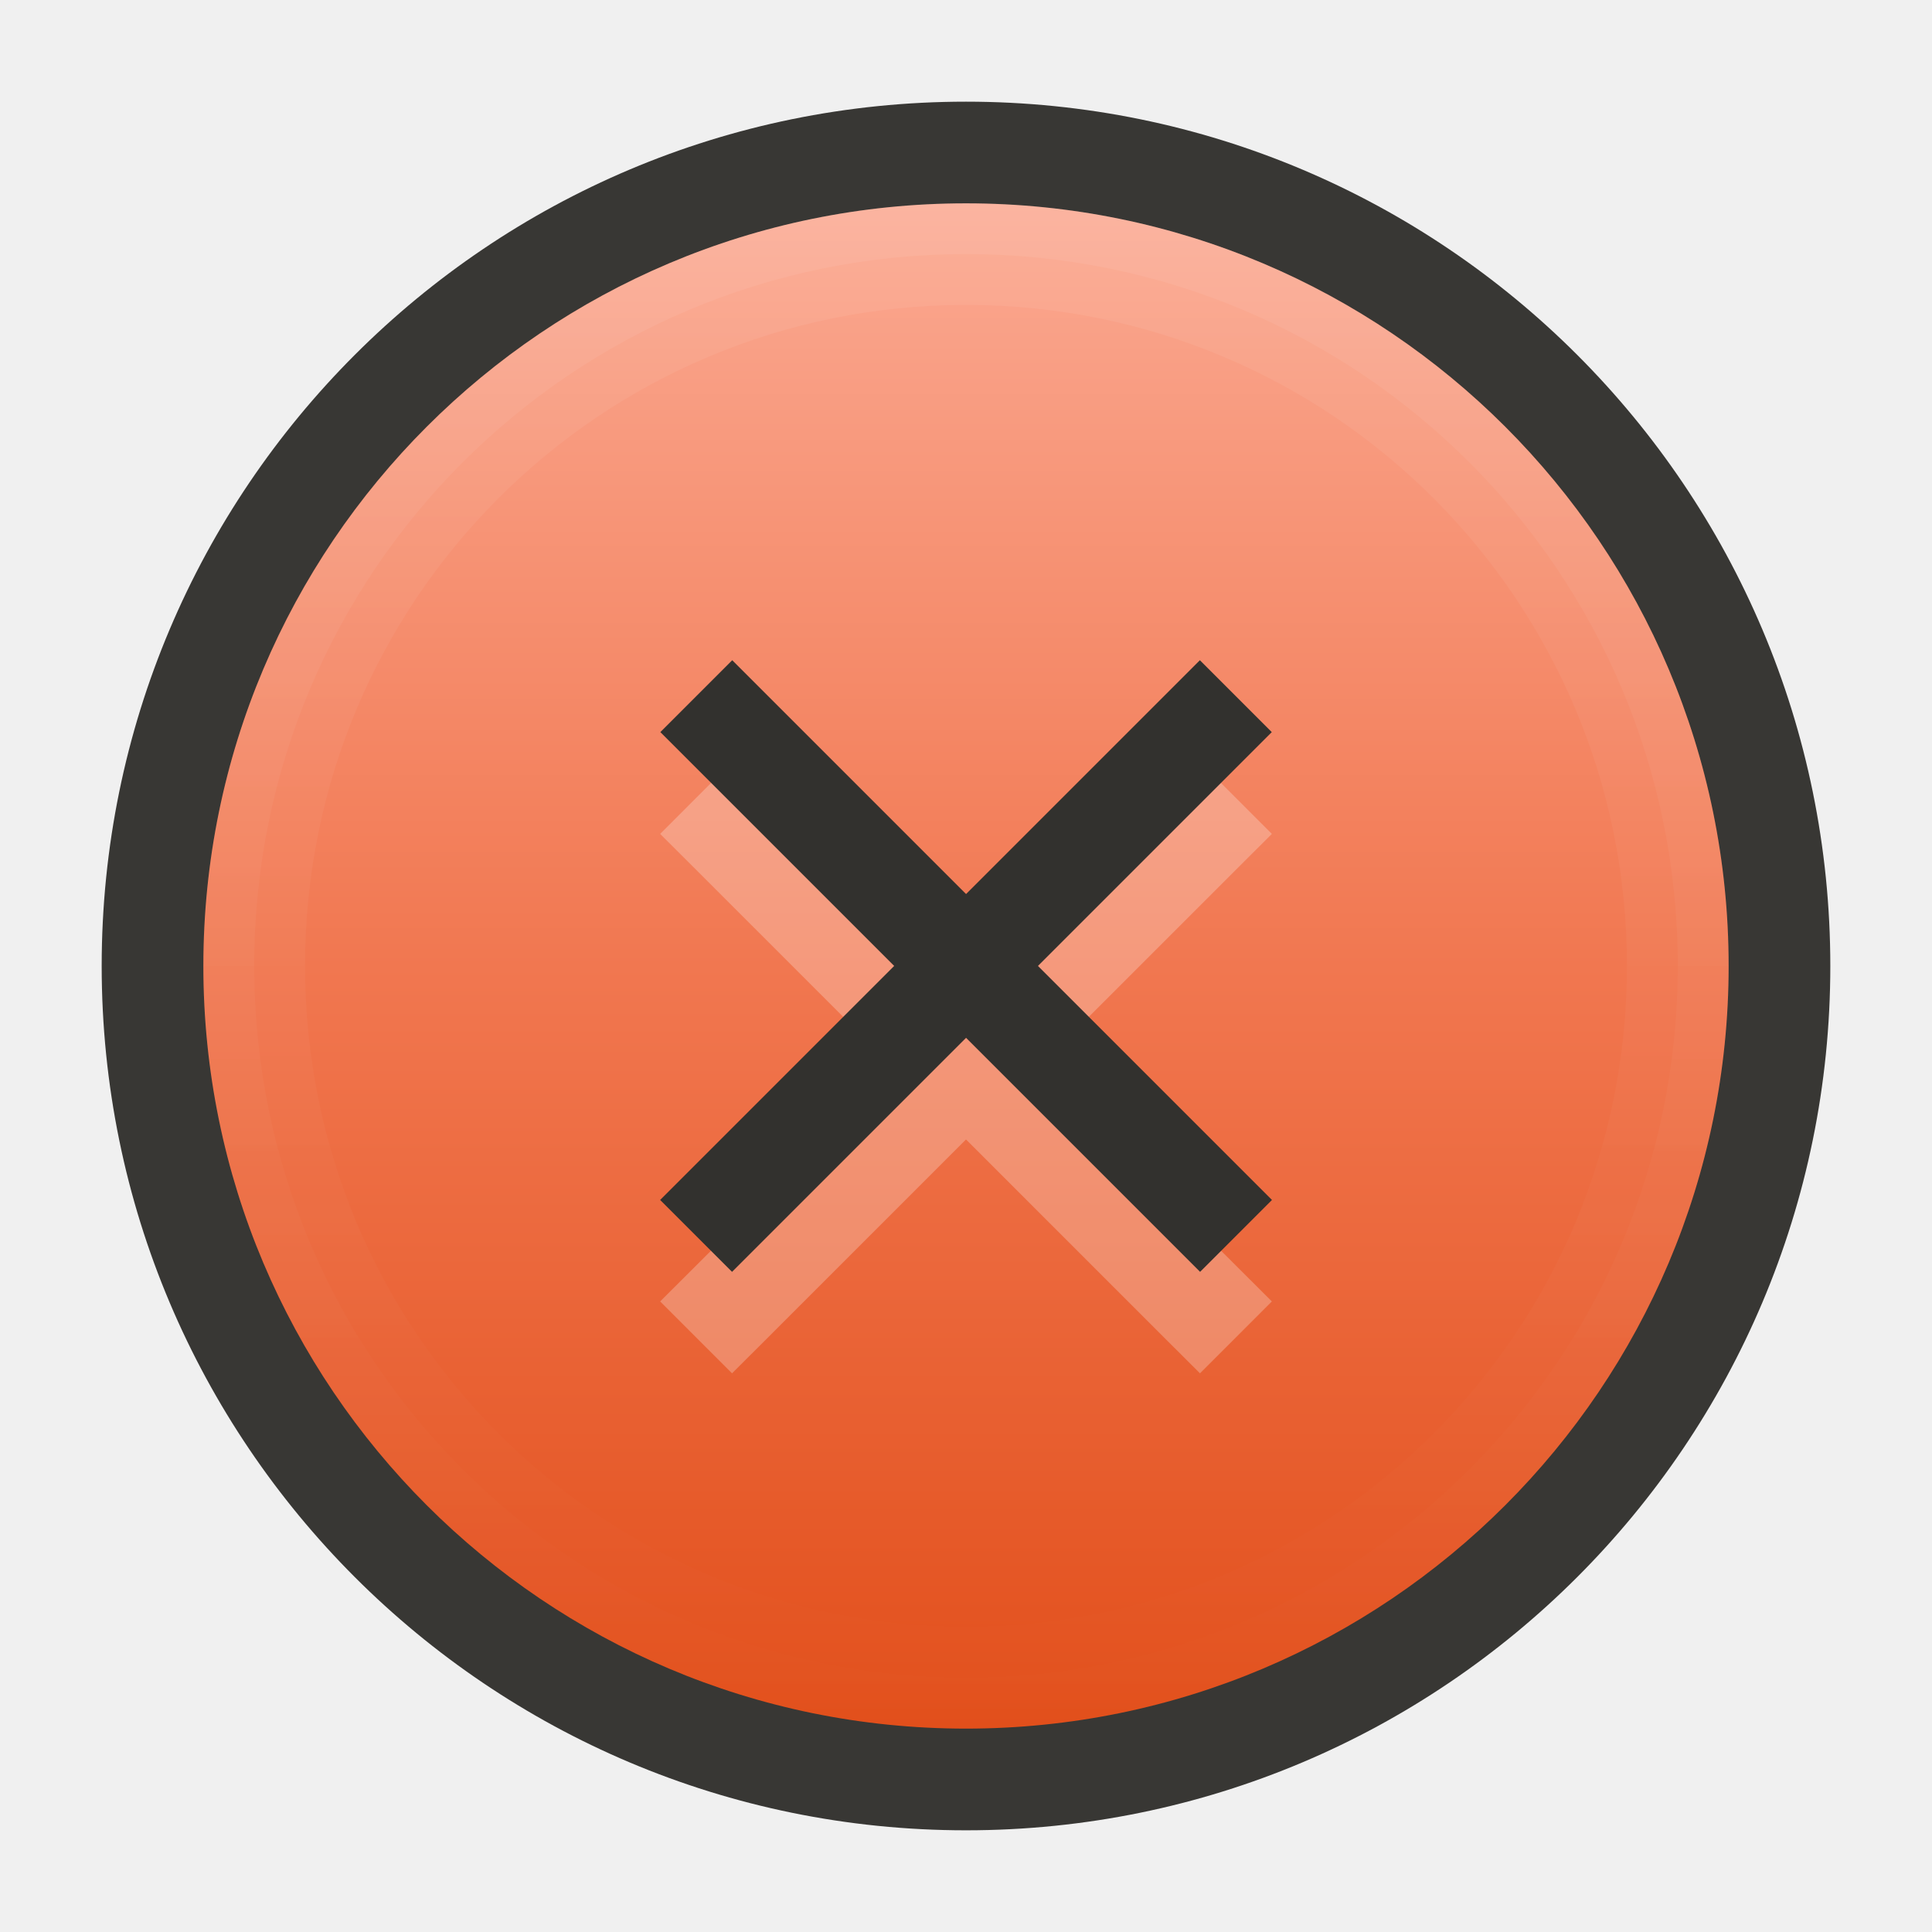
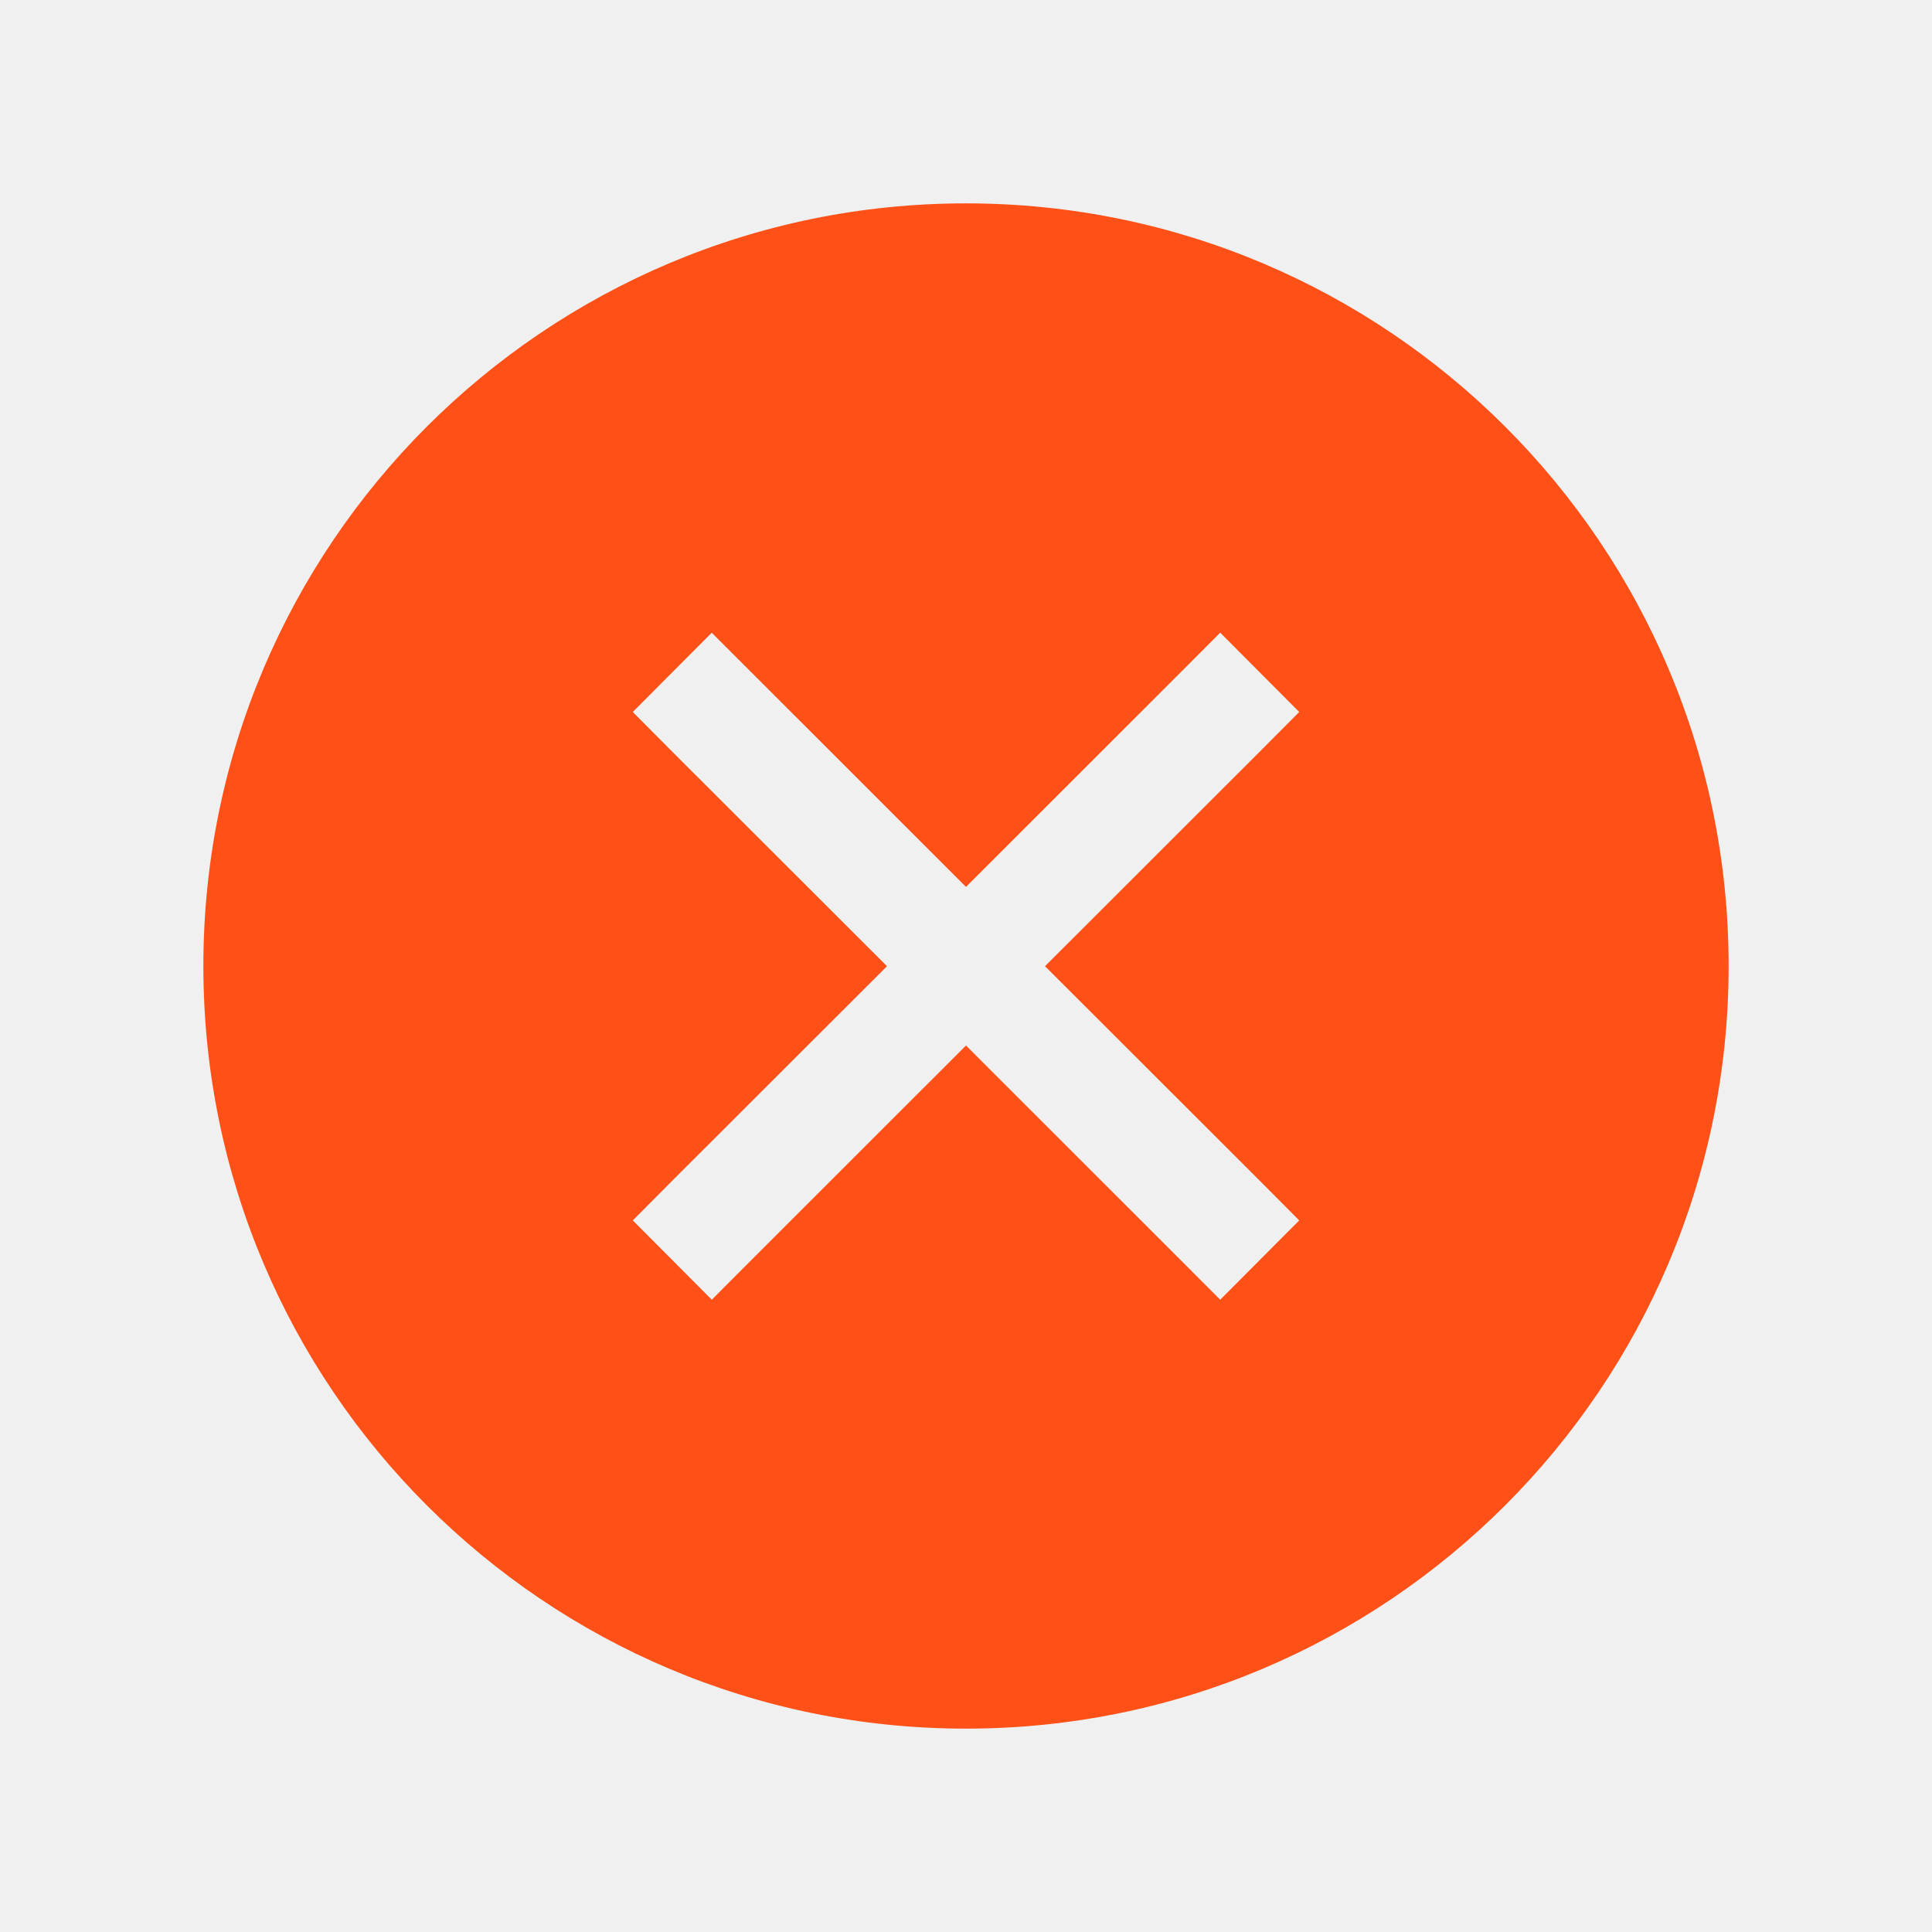
- <svg xmlns="http://www.w3.org/2000/svg" xmlns:xlink="http://www.w3.org/1999/xlink" width="19" height="19" id="svg4770" version="1.1" viewBox="0 0 19 19">
-   <defs id="defs4772">
-     <linearGradient xlink:href="#linearGradient4163" id="linearGradient4149" gradientUnits="userSpaceOnUse" gradientTransform="translate(-1072.362,-1053.362)" x1="2" y1="1062.862" x2="17" y2="1062.862" />
-     <linearGradient id="linearGradient4163">
-       <stop id="stop4803" offset="0" style="stop-color:#e24f1b;stop-opacity:1" />
-       <stop style="stop-color:#f17750;stop-opacity:1" offset="0.5" id="stop4805" />
-       <stop id="stop4807" offset="1" style="stop-color:#fba992;stop-opacity:1" />
-     </linearGradient>
-     <linearGradient id="linearGradient4521">
-       <stop id="stop4293" offset="0" style="stop-color:#ffffff;stop-opacity:1;" />
-       <stop id="stop4295" offset="1" style="stop-color:#ffffff;stop-opacity:0;" />
-     </linearGradient>
-     <linearGradient xlink:href="#linearGradient4521" id="linearGradient7548" gradientUnits="userSpaceOnUse" gradientTransform="matrix(0,1,1,0,0,2125.724)" x1="-1070.362" y1="9.5" x2="-1055.362" y2="9.5" />
-     <linearGradient xlink:href="#linearGradient4521" id="linearGradient7554" gradientUnits="userSpaceOnUse" gradientTransform="matrix(0,1.035712,1.035712,0,-0.3392617,2163.681)" x1="-1070.362" y1="9.5" x2="-1055.362" y2="9.5" />
-   </defs>
-   <g id="layer1" transform="translate(287.3571,-522.8622)">
-     <g style="display:inline" transform="translate(-287.3571,-530.5)" id="g4137">
-       <circle style="color:#000000;fill:#383734;fill-opacity:1;fill-rule:nonzero;stroke:none;stroke-width:8;marker:none;visibility:visible;display:inline;overflow:visible;enable-background:accumulate" id="circle4139" cx="9.5" cy="1062.862" r="8.5" d="m 18,1062.862 a 8.5,8.5 0 0 1 -8.5,8.5 8.5,8.5 0 0 1 -8.5,-8.5 8.5,8.5 0 0 1 8.5,-8.5 8.5,8.5 0 0 1 8.5,8.5 z" />
-       <circle r="7.5" cy="9.5" cx="-1062.862" id="circle4141" style="color:#000000;fill:url(#linearGradient4149);fill-opacity:1;fill-rule:nonzero;stroke:none;stroke-width:8;marker:none;visibility:visible;display:inline;overflow:visible;enable-background:accumulate" transform="matrix(0,-1,1,0,0,0)" d="m -1055.362,9.5 a 7.5,7.5 0 0 1 -7.5,7.5 7.5,7.5 0 0 1 -7.5,-7.5 7.5,7.5 0 0 1 7.5,-7.5 7.5,7.5 0 0 1 7.5,7.5 z" />
-       <path style="font-style:normal;font-variant:normal;font-weight:normal;font-stretch:normal;text-indent:0;text-align:start;text-decoration:none;line-height:normal;letter-spacing:normal;word-spacing:normal;text-transform:none;direction:ltr;block-progression:tb;writing-mode:lr-tb;text-anchor:start;baseline-shift:baseline;opacity:0.07;color:#000000;color-interpolation:sRGB;color-interpolation-filters:linearRGB;fill:url(#linearGradient7548);fill-opacity:1;stroke:none;stroke-width:1;marker:none;visibility:visible;display:inline;overflow:visible;isolation:auto;mix-blend-mode:normal;enable-background:accumulate;clip-rule:nonzero;color-rendering:auto;image-rendering:auto;shape-rendering:auto;text-rendering:auto;font-family:sans-serif;-inkscape-font-specification:sans-serif" d="m 2,1062.861 c 0,-4.136 3.364,-7.5 7.5,-7.5 4.136,0 7.5,3.364 7.5,7.5 0,4.136 -3.364,7.5 -7.5,7.5 -4.136,0 -7.5,-3.364 -7.5,-7.5 z m 1,0 c 0,3.596 2.904,6.5 6.5,6.5 3.596,0 6.5,-2.904 6.5,-6.5 0,-3.596 -2.904,-6.5 -6.5,-6.5 -3.596,0 -6.5,2.904 -6.5,6.5 z" id="circle4143" />
-       <path style="font-style:normal;font-variant:normal;font-weight:normal;font-stretch:normal;text-indent:0;text-align:start;text-decoration:none;line-height:normal;letter-spacing:normal;word-spacing:normal;text-transform:none;direction:ltr;block-progression:tb;writing-mode:lr-tb;text-anchor:start;baseline-shift:baseline;opacity:0.07;color:#000000;color-interpolation:sRGB;color-interpolation-filters:linearRGB;fill:url(#linearGradient7554);fill-opacity:1;stroke:none;stroke-width:0.5;marker:none;visibility:visible;display:inline;overflow:visible;isolation:auto;mix-blend-mode:normal;enable-background:accumulate;clip-rule:nonzero;color-rendering:auto;image-rendering:auto;shape-rendering:auto;text-rendering:auto;font-family:sans-serif;-inkscape-font-specification:sans-serif" d="m 2,1062.861 c 0,-4.139 3.361,-7.5 7.5,-7.5 4.139,0 7.5,3.361 7.5,7.5 0,4.139 -3.361,7.5 -7.5,7.5 -4.139,0 -7.5,-3.361 -7.5,-7.5 z m 0.5,0 c 0,3.869 3.131,7 7,7 3.869,0 7,-3.131 7,-7 0,-3.869 -3.131,-7 -7,-7 -3.869,0 -7,3.131 -7,7 z" id="circle4145" />
-       <rect style="color:#000000;fill:none;stroke:none;stroke-width:1;marker:none;visibility:visible;display:inline;overflow:visible;enable-background:accumulate" id="rect4147" width="19" height="19" x="-7.3563765e-06" y="1053.362" />
+ <svg xmlns="http://www.w3.org/2000/svg" id="svg4486" height="19" viewBox="0 0 19 19" width="19" version="1.1">
+   <g id="layer1" transform="translate(290.21 -522.86)">
+     <g id="g4113" transform="translate(-289.71 -511)">
+       <path id="circle4507" d="m85.5 97.5a7.5 7.5 0 0 0 -7.5 7.5 7.5 7.5 0 0 0 7.5 7.5 7.5 7.5 0 0 0 7.5 -7.5 7.5 7.5 0 0 0 -7.5 -7.5zm-2.5 4.223 0.389 0.389l2.111 2.11 2.111-2.11 0.389-0.39 0.777 0.78-0.388 0.39-2.112 2.11 2.112 2.11 0.388 0.39-0.777 0.78-0.389-0.39-2.111-2.11-2.111 2.11-0.389 0.39-0.777-0.78 0.388-0.39 2.112-2.11-2.112-2.11-0.388-0.39 0.777-0.78z" style="color:#000000;fill:#ff5117" transform="translate(-76.5 938.36)" />
+       <rect id="rect4539" style="color:#000000;fill:none" height="19" width="19" y="1033.9" x="-0.5" />
    </g>
-     <path id="path4165" d="m -280.158,530.356 -0.707,0.707 0.354,0.353 1.947,1.947 -1.947,1.945 -0.354,0.353 0.707,0.707 0.354,-0.353 1.947,-1.947 1.947,1.947 0.354,0.353 0.707,-0.707 -0.354,-0.353 -1.947,-1.945 1.947,-1.947 0.354,-0.353 -0.707,-0.707 -0.354,0.353 -1.947,1.947 -1.947,-1.947 -0.354,-0.353 z" style="font-style:normal;font-variant:normal;font-weight:normal;font-stretch:normal;text-indent:0;text-align:start;text-decoration:none;line-height:normal;letter-spacing:normal;word-spacing:normal;text-transform:none;direction:ltr;block-progression:tb;writing-mode:lr-tb;text-anchor:start;baseline-shift:baseline;opacity:0.25;color:#000000;color-interpolation:sRGB;color-interpolation-filters:linearRGB;fill:#ffffff;fill-opacity:1;stroke:none;stroke-width:1;marker:none;visibility:visible;display:inline;overflow:visible;isolation:auto;mix-blend-mode:normal;enable-background:accumulate;clip-rule:nonzero;color-rendering:auto;image-rendering:auto;shape-rendering:auto;text-rendering:auto;font-family:sans-serif;-inkscape-font-specification:sans-serif" />
-     <path style="font-style:normal;font-variant:normal;font-weight:normal;font-stretch:normal;text-indent:0;text-align:start;text-decoration:none;line-height:normal;letter-spacing:normal;word-spacing:normal;text-transform:none;direction:ltr;block-progression:tb;writing-mode:lr-tb;text-anchor:start;baseline-shift:baseline;color:#000000;color-interpolation:sRGB;color-interpolation-filters:linearRGB;fill:#32312e;fill-opacity:1;stroke:none;stroke-width:1;marker:none;visibility:visible;display:inline;overflow:visible;isolation:auto;mix-blend-mode:normal;enable-background:accumulate;clip-rule:nonzero;color-rendering:auto;image-rendering:auto;shape-rendering:auto;text-rendering:auto;font-family:sans-serif;-inkscape-font-specification:sans-serif" d="m -275.557,529.355 -0.354,0.354 -4.6,4.6 -0.354,0.354 0.707,0.707 0.354,-0.354 4.6,-4.6 0.354,-0.354 -0.707,-0.707 z" id="path4167" />
-     <path style="font-style:normal;font-variant:normal;font-weight:normal;font-stretch:normal;text-indent:0;text-align:start;text-decoration:none;line-height:normal;letter-spacing:normal;word-spacing:normal;text-transform:none;direction:ltr;block-progression:tb;writing-mode:lr-tb;text-anchor:start;baseline-shift:baseline;color:#000000;color-interpolation:sRGB;color-interpolation-filters:linearRGB;fill:#32312e;fill-opacity:1;stroke:none;stroke-width:1;marker:none;visibility:visible;display:inline;overflow:visible;isolation:auto;mix-blend-mode:normal;enable-background:accumulate;clip-rule:nonzero;color-rendering:auto;image-rendering:auto;shape-rendering:auto;text-rendering:auto;font-family:sans-serif;-inkscape-font-specification:sans-serif" d="m -280.156,529.355 -0.707,0.707 0.354,0.354 4.6,4.6 0.354,0.354 0.707,-0.707 -0.354,-0.354 -4.6,-4.6 -0.354,-0.354 z" id="path4169" />
  </g>
</svg>
